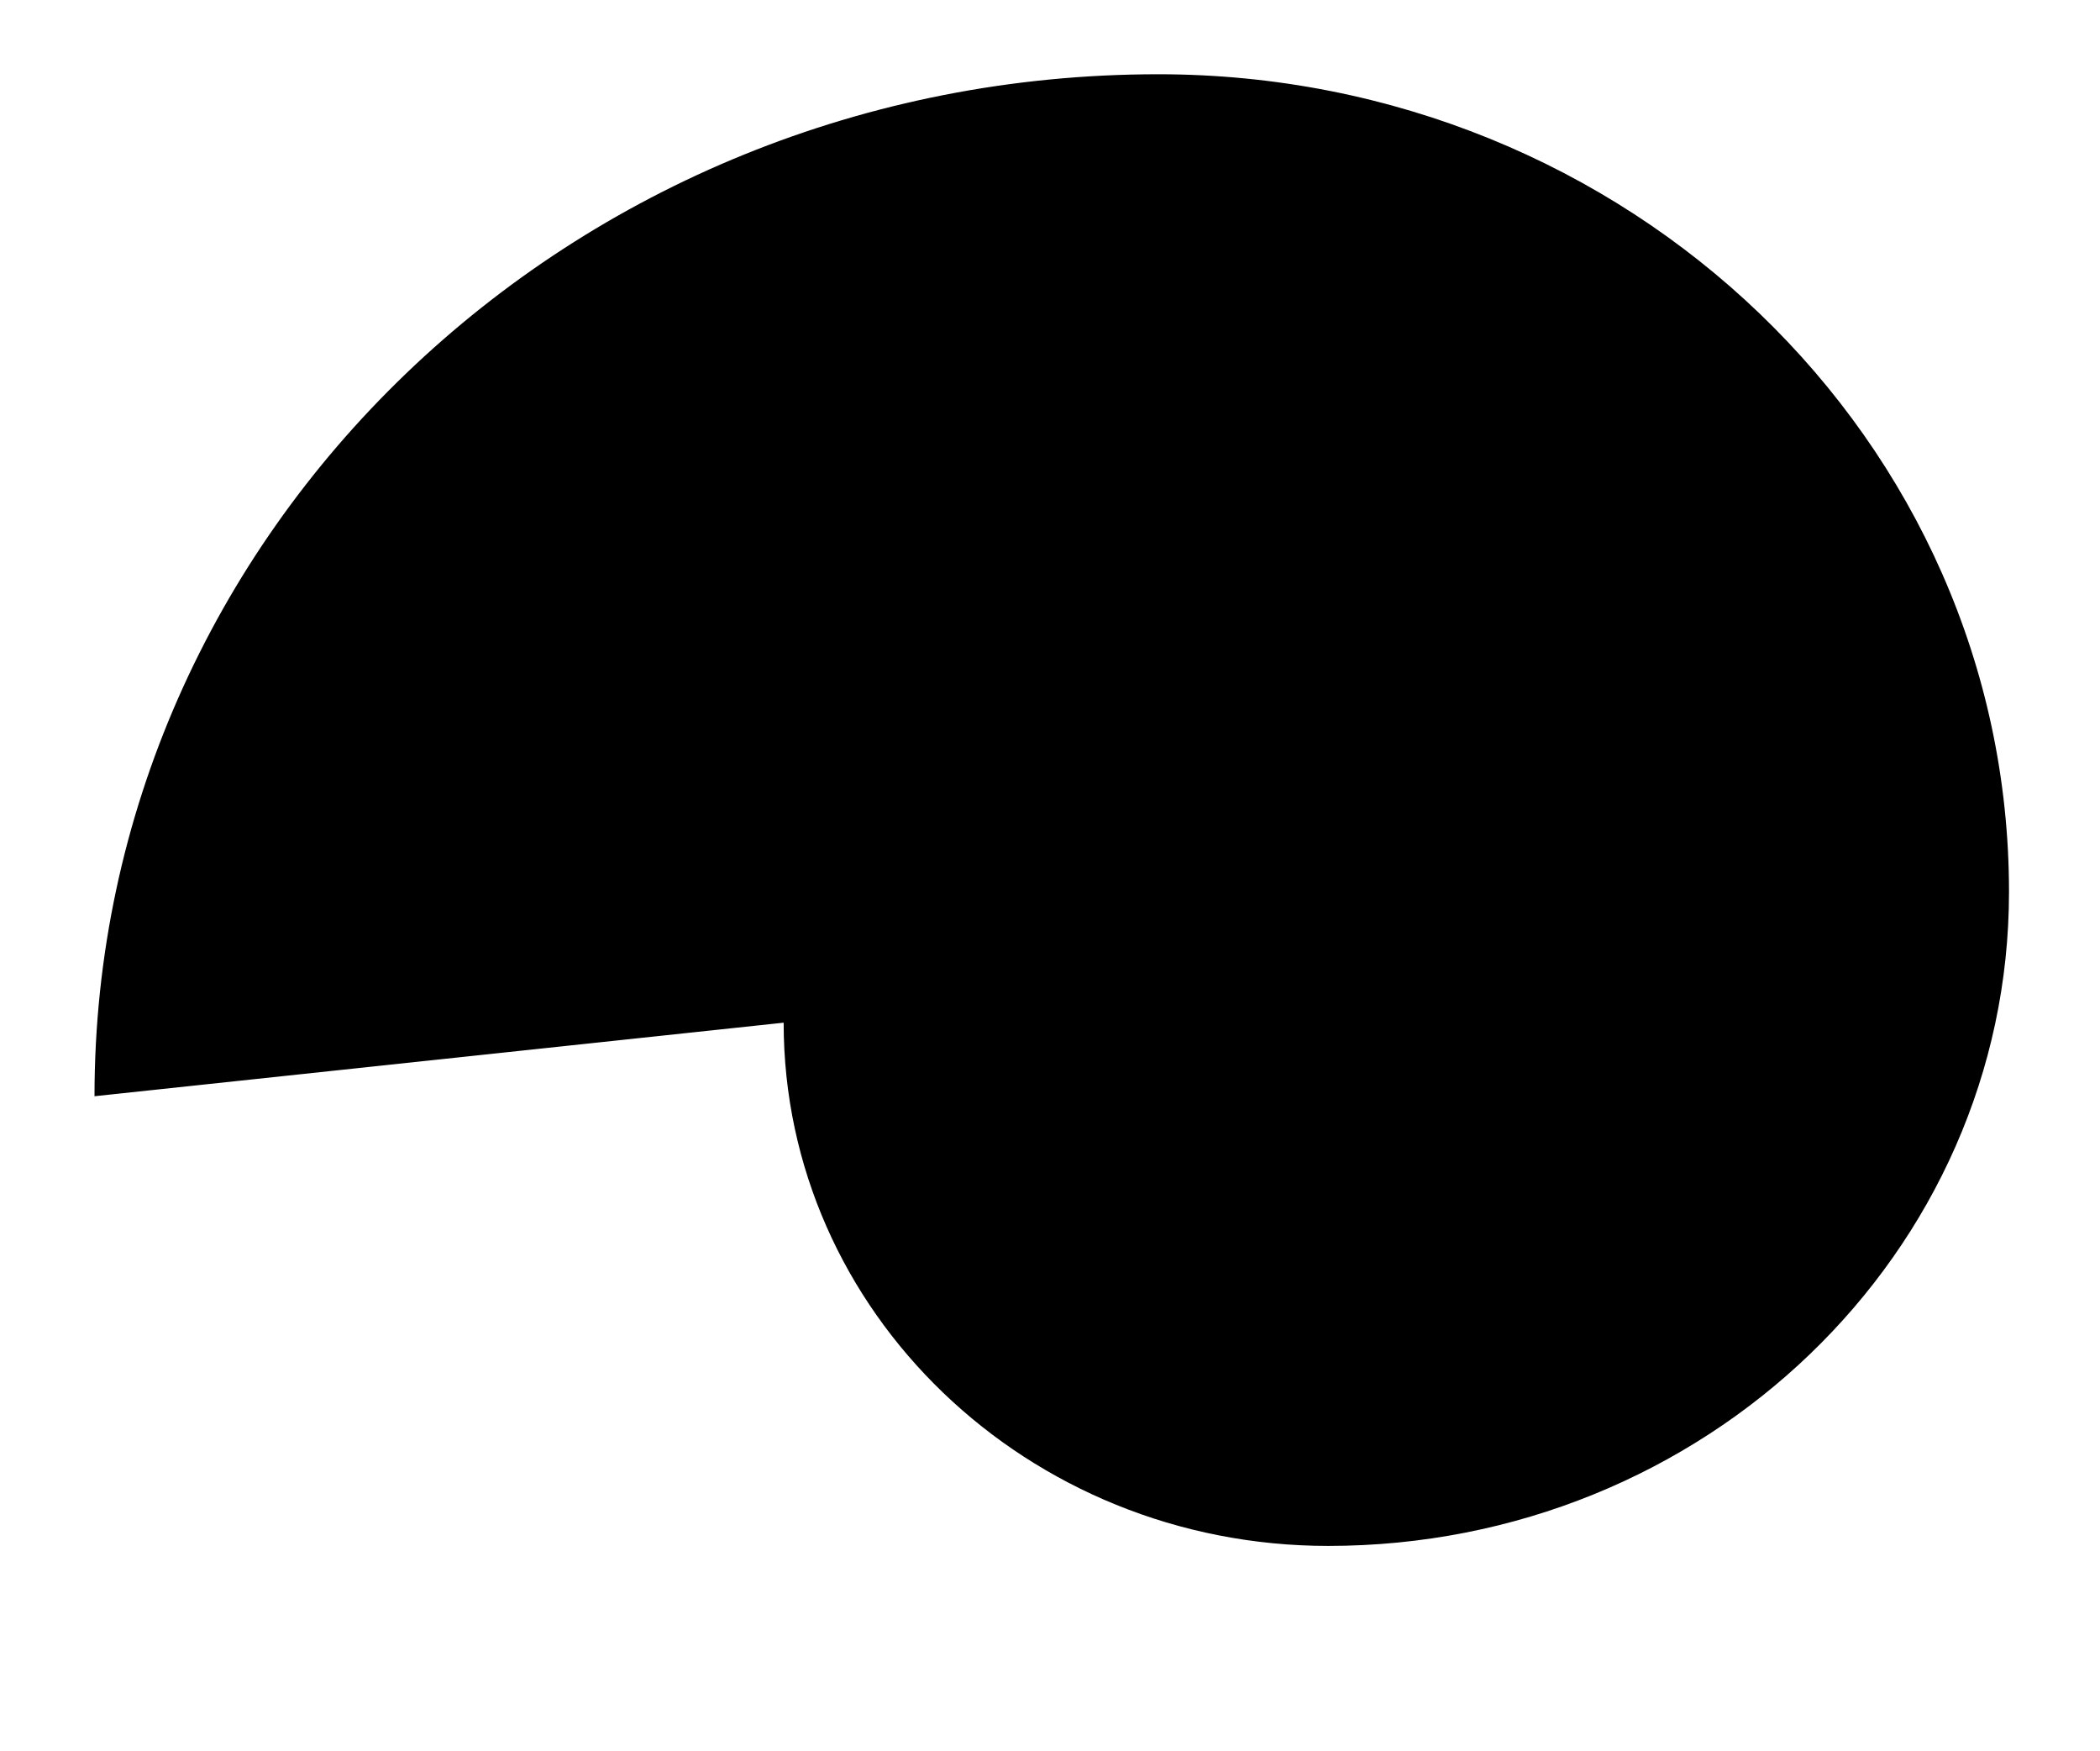
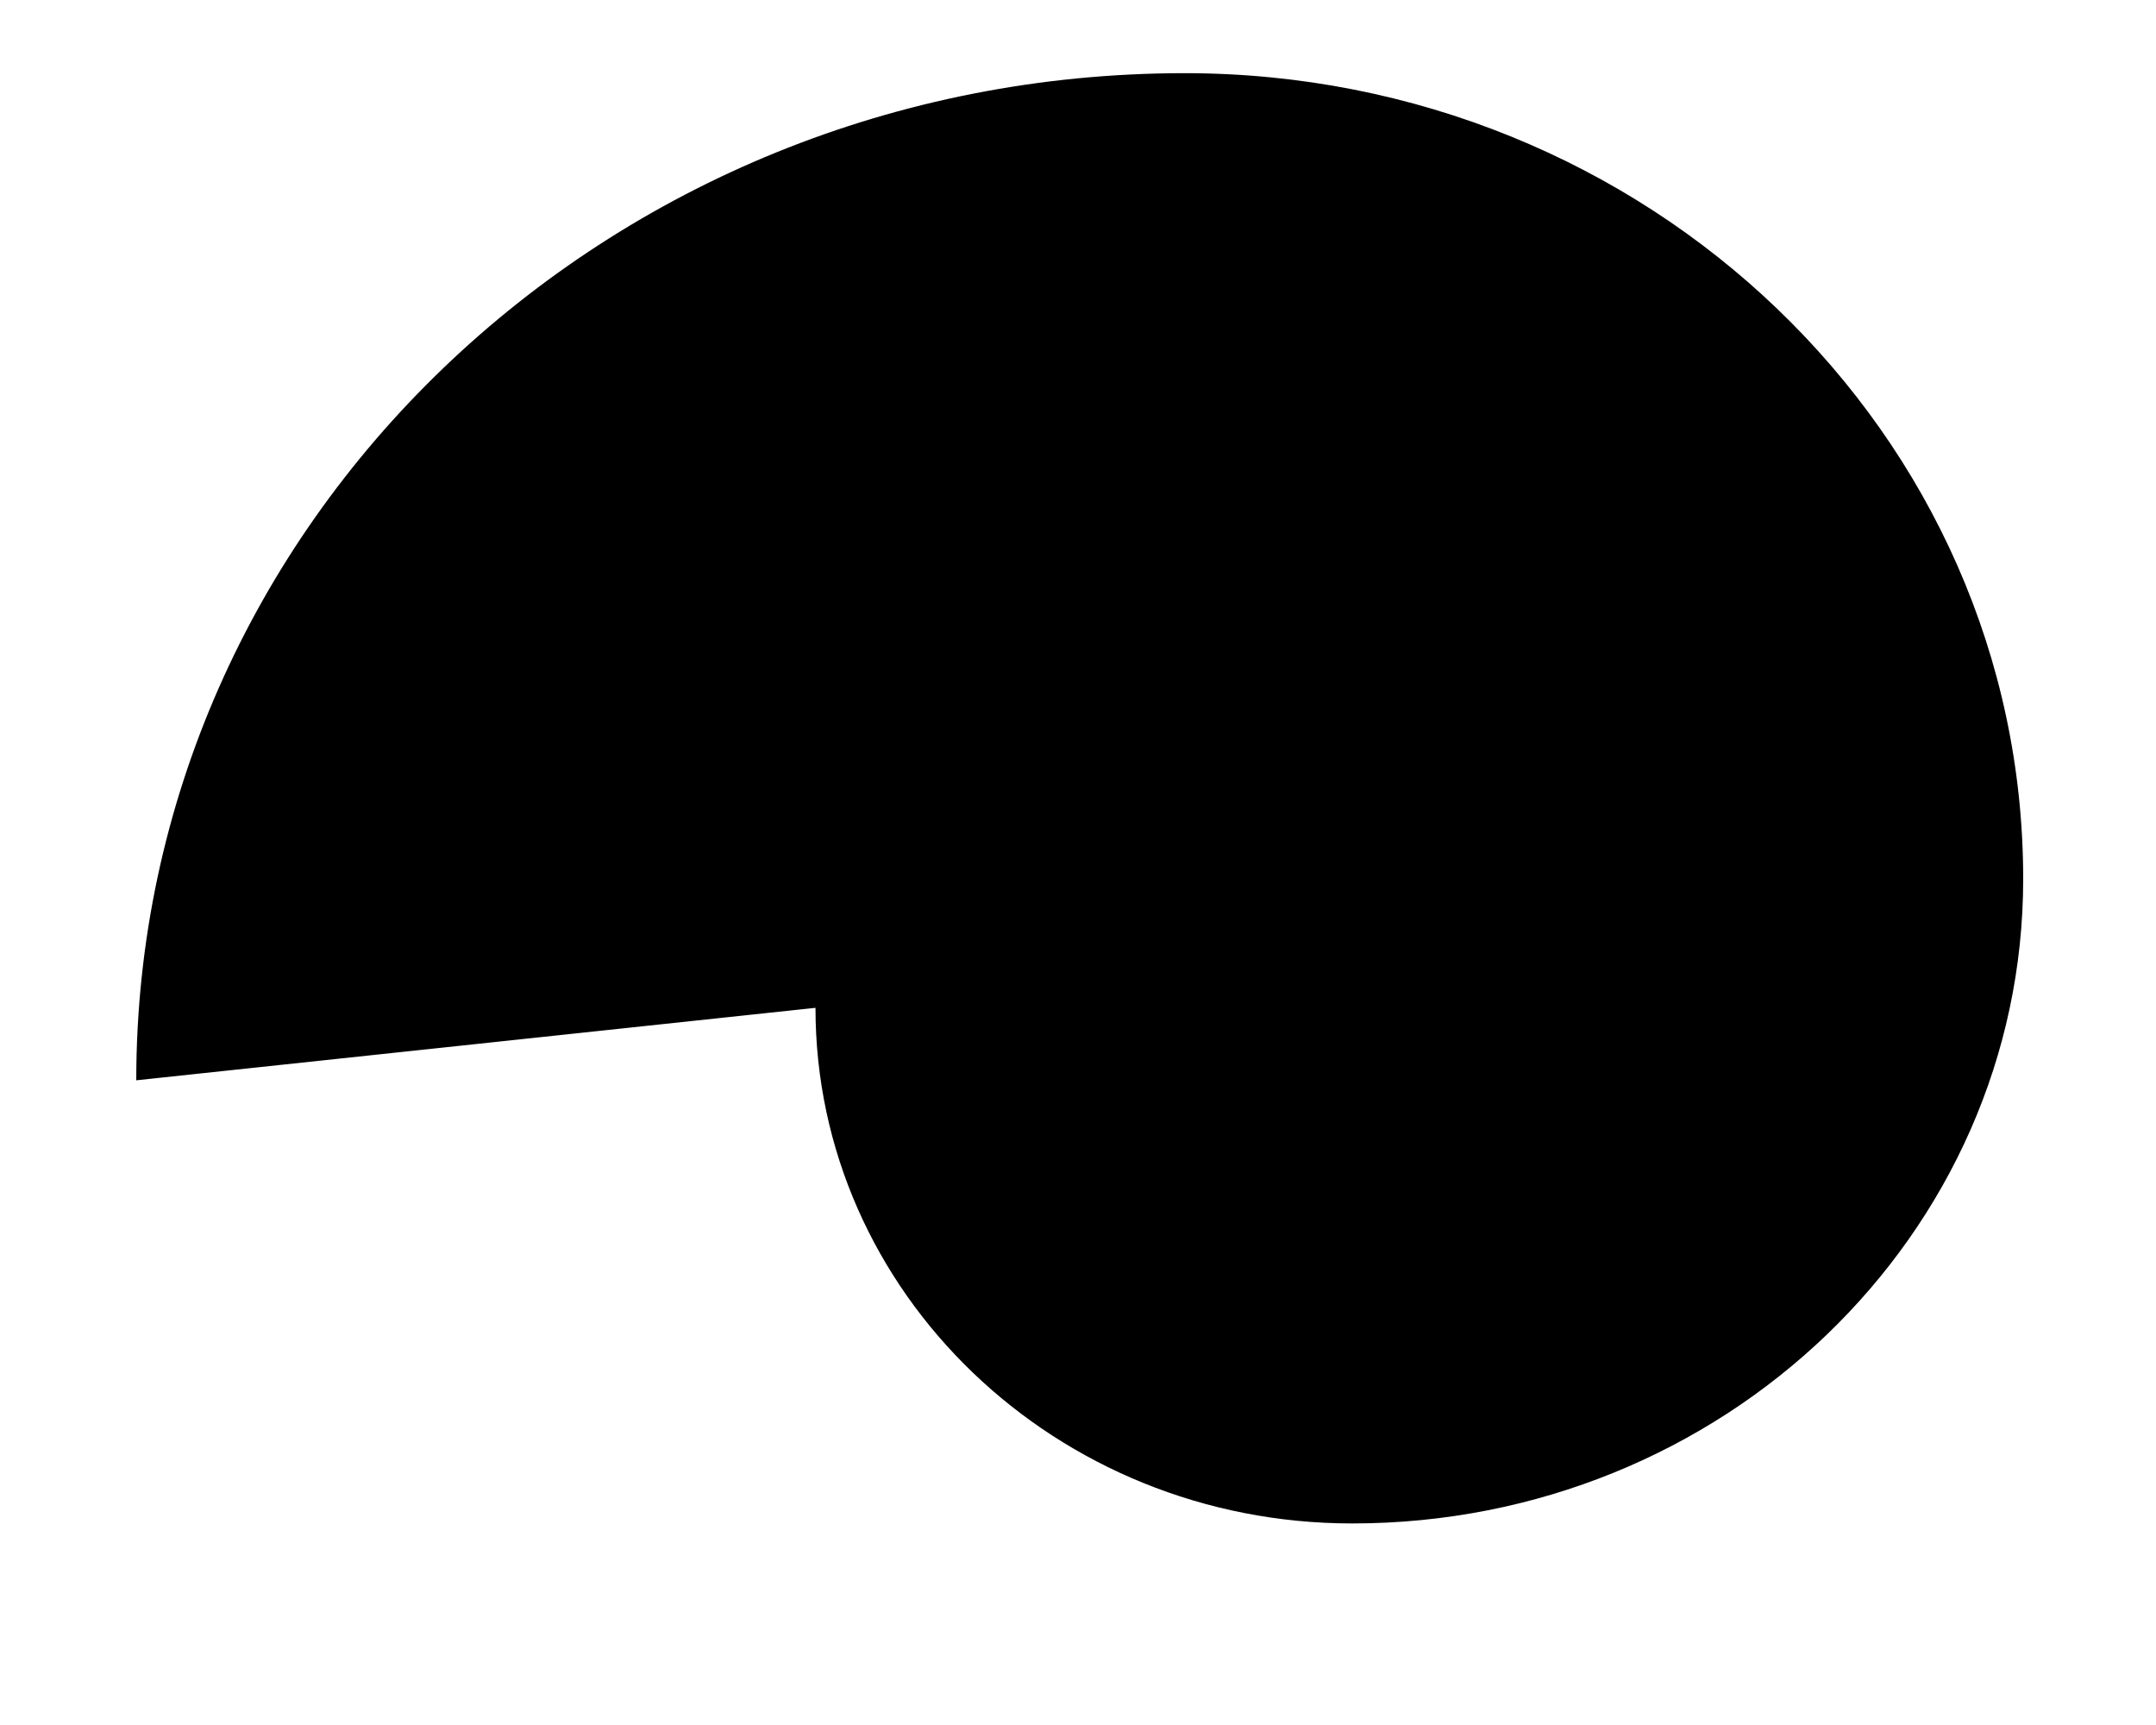
- <svg xmlns="http://www.w3.org/2000/svg" id="Calque_1" data-name="Calque 1" viewBox="0 0 600 500">
+ <svg xmlns="http://www.w3.org/2000/svg" id="Calque_1" width="500" height="400" data-name="Calque 1" viewBox="0 0 600 500">
  <path id="timeline-svg" class="timeline__svg" d="M27,313.13C27,151.87,163.06,21.21,330.92,21.21,465.15,21.21,574,125.76,574,254.76c0,103.17-87,186.82-194.52,186.82-85.94,0-155.58-66.89-155.58-149.44,0-66.06,55.71-119.57,124.43-119.57,55,0,99.6,42.79,99.6,95.66a74.5,74.5,0,0,1-1.34,14c-6.75,35.44-39.23,62.46-78.28,62.46-35.18,0-63.77-27.4-63.77-61.21,0-27,22.81-48.93,50.94-48.93,22.54,0,40.77,17.5,40.77,39.22,0,17.32-14.57,31.34-32.62,31.34-14.39,0-26.11-11.27-26.11-25.11" />
</svg>
